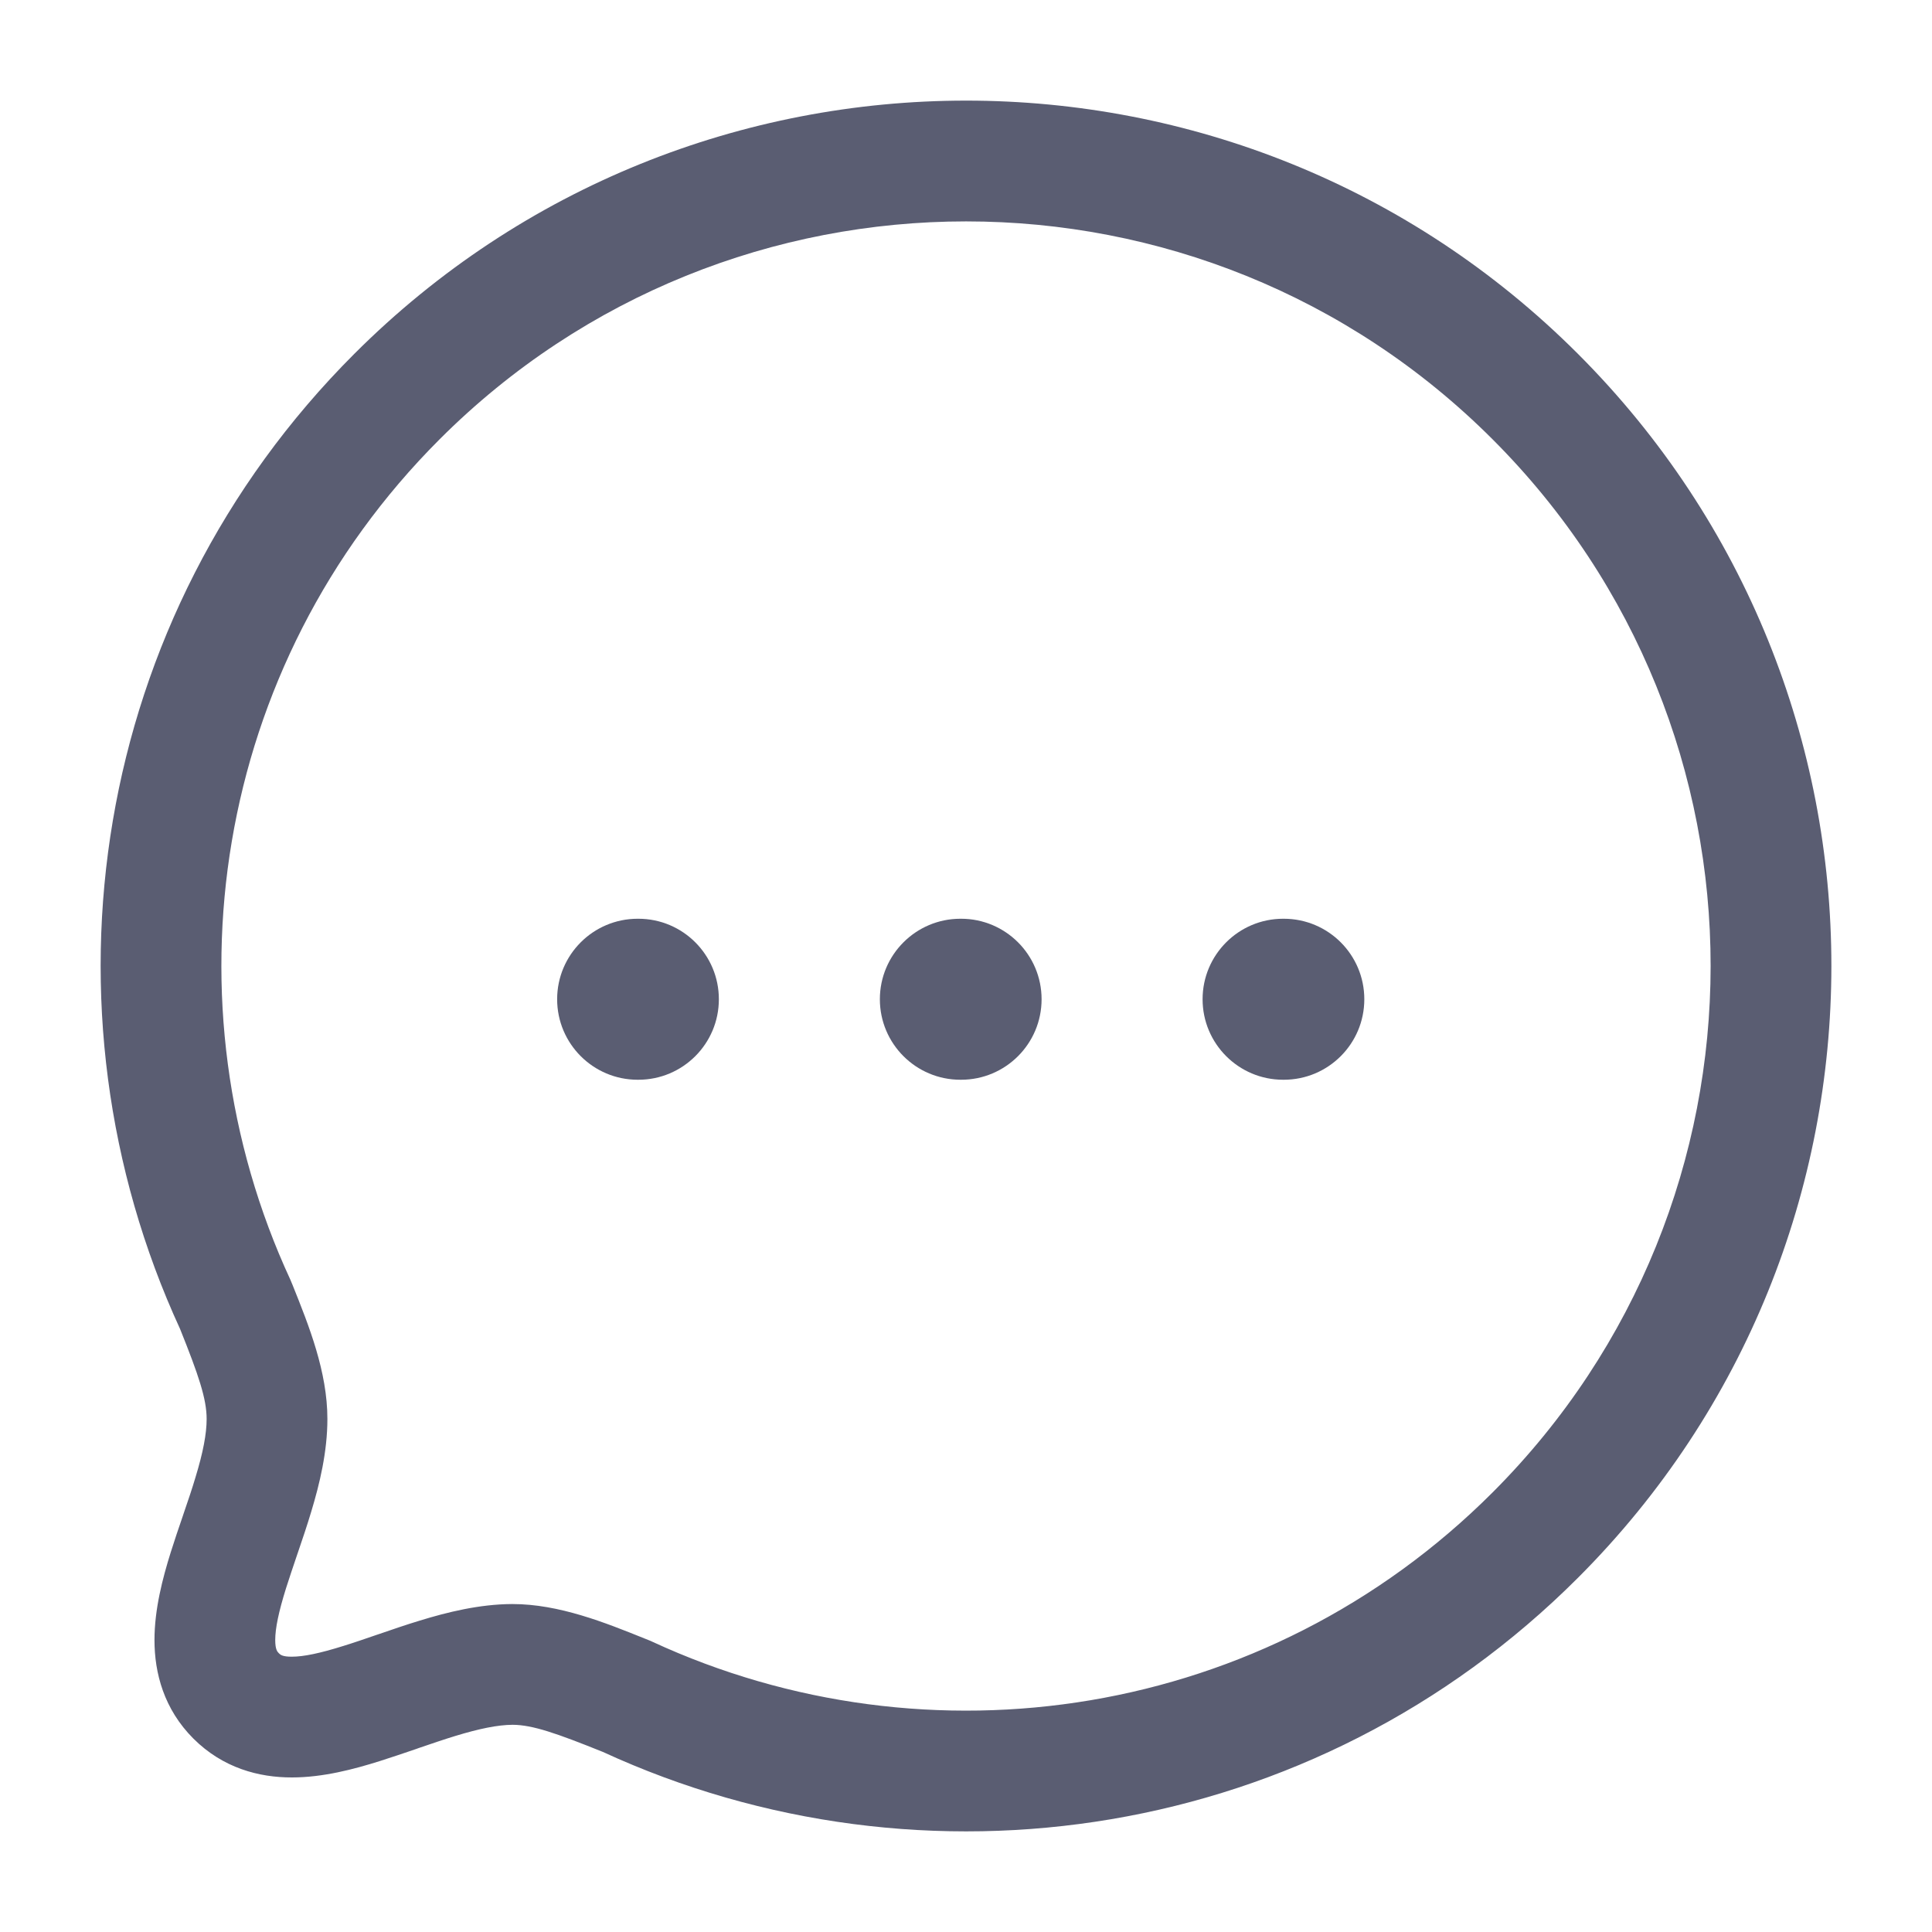
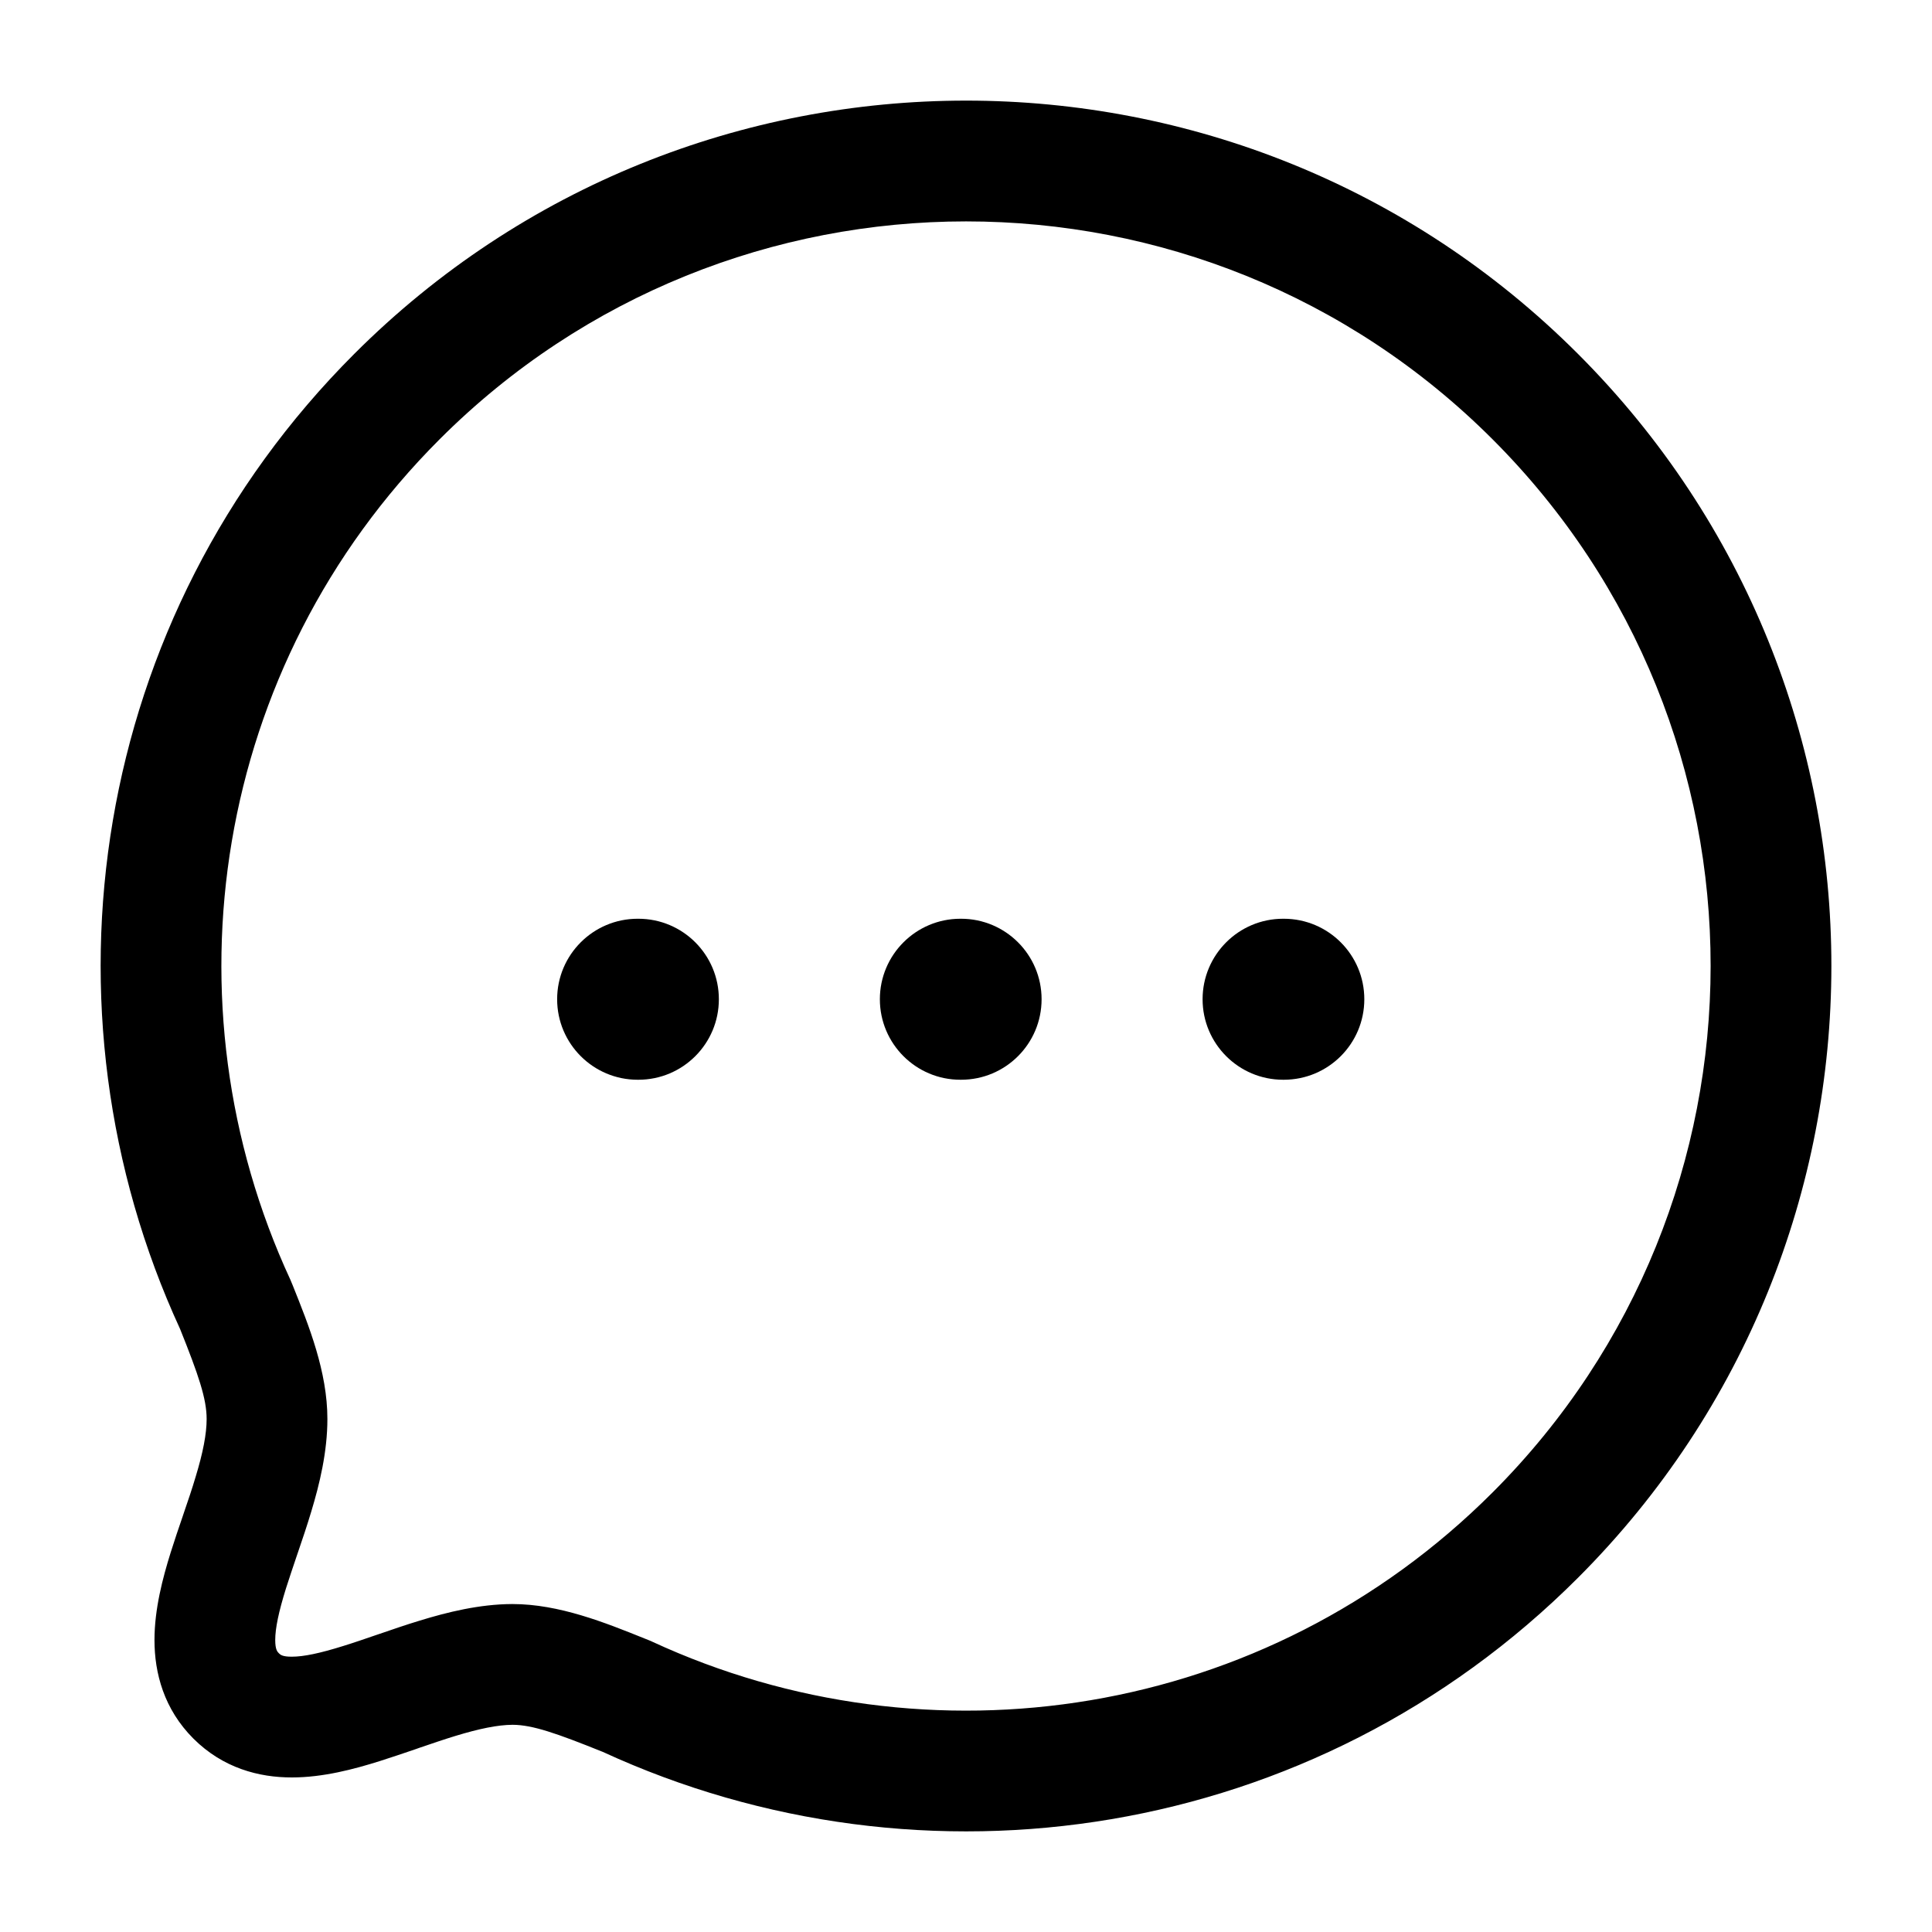
<svg xmlns="http://www.w3.org/2000/svg" viewBox="0 0 24 24" fill="none">
-   <path fill-rule="evenodd" clip-rule="evenodd" d="M18.541 5.457C14.933 1.848 9.069 1.848 5.461 5.457C2.635 8.283 2.021 12.47 3.607 15.897C3.612 15.909 3.617 15.921 3.622 15.933L3.635 15.964C3.838 16.47 4.067 17.04 4.067 17.627C4.067 18.036 3.97 18.436 3.867 18.776C3.815 18.95 3.757 19.121 3.703 19.279L3.689 19.32C3.64 19.466 3.594 19.6 3.553 19.73C3.461 20.025 3.419 20.228 3.419 20.373C3.419 20.492 3.446 20.519 3.464 20.537C3.482 20.555 3.508 20.581 3.626 20.58C3.771 20.58 3.974 20.538 4.267 20.446C4.4 20.405 4.535 20.358 4.684 20.307L4.717 20.296C4.874 20.242 5.045 20.183 5.217 20.131C5.556 20.027 5.954 19.928 6.361 19.926L6.365 19.926C6.945 19.926 7.518 20.157 8.012 20.356C8.03 20.364 8.048 20.371 8.067 20.378C8.078 20.383 8.09 20.388 8.101 20.393C11.529 21.979 15.715 21.366 18.541 18.54C22.15 14.93 22.156 9.072 18.541 5.457ZM4.4 4.397C8.594 0.201 15.408 0.201 19.602 4.396C23.803 8.598 23.796 15.406 19.602 19.6C16.32 22.882 11.464 23.593 7.489 21.763C6.915 21.532 6.616 21.427 6.368 21.426C6.181 21.427 5.95 21.475 5.655 21.565C5.511 21.609 5.363 21.66 5.204 21.714L5.168 21.727C5.024 21.776 4.869 21.829 4.717 21.877C4.397 21.978 4.012 22.08 3.627 22.08C3.216 22.081 2.769 21.963 2.403 21.598C2.037 21.232 1.919 20.785 1.919 20.373C1.919 19.988 2.021 19.603 2.121 19.283C2.168 19.133 2.22 18.981 2.269 18.838C2.274 18.824 2.279 18.81 2.283 18.796C2.338 18.637 2.388 18.488 2.431 18.343C2.521 18.047 2.567 17.814 2.567 17.627C2.567 17.376 2.466 17.08 2.237 16.509C0.407 12.535 1.119 7.678 4.4 4.397Z" fill="#5A5D72" />
-   <path fill-rule="evenodd" clip-rule="evenodd" d="M14.939 12.413C14.939 11.861 15.387 11.413 15.939 11.413H15.948C16.501 11.413 16.948 11.861 16.948 12.413C16.948 12.965 16.501 13.413 15.948 13.413H15.939C15.387 13.413 14.939 12.965 14.939 12.413Z" fill="#5A5D72" />
-   <path fill-rule="evenodd" clip-rule="evenodd" d="M10.93 12.413C10.93 11.861 11.378 11.413 11.93 11.413H11.939C12.492 11.413 12.939 11.861 12.939 12.413C12.939 12.965 12.492 13.413 11.939 13.413H11.93C11.378 13.413 10.93 12.965 10.93 12.413Z" fill="#5A5D72" />
-   <path fill-rule="evenodd" clip-rule="evenodd" d="M6.921 12.413C6.921 11.861 7.369 11.413 7.921 11.413H7.93C8.483 11.413 8.93 11.861 8.93 12.413C8.93 12.965 8.483 13.413 7.93 13.413H7.921C7.369 13.413 6.921 12.965 6.921 12.413Z" fill="#5A5D72" />
+   <path fill-rule="evenodd" clip-rule="evenodd" d="M18.541 5.457C14.933 1.848 9.069 1.848 5.461 5.457C2.635 8.283 2.021 12.47 3.607 15.897C3.612 15.909 3.617 15.921 3.622 15.933L3.635 15.964C3.838 16.47 4.067 17.04 4.067 17.627C4.067 18.036 3.97 18.436 3.867 18.776C3.815 18.95 3.757 19.121 3.703 19.279L3.689 19.32C3.64 19.466 3.594 19.6 3.553 19.73C3.461 20.025 3.419 20.228 3.419 20.373C3.419 20.492 3.446 20.519 3.464 20.537C3.482 20.555 3.508 20.581 3.626 20.58C3.771 20.58 3.974 20.538 4.267 20.446C4.4 20.405 4.535 20.358 4.684 20.307L4.717 20.296C4.874 20.242 5.045 20.183 5.217 20.131C5.556 20.027 5.954 19.928 6.361 19.926L6.365 19.926C6.945 19.926 7.518 20.157 8.012 20.356C8.03 20.364 8.048 20.371 8.067 20.378C8.078 20.383 8.09 20.388 8.101 20.393C11.529 21.979 15.715 21.366 18.541 18.54C22.15 14.93 22.156 9.072 18.541 5.457ZM4.4 4.397C8.594 0.201 15.408 0.201 19.602 4.396C23.803 8.598 23.796 15.406 19.602 19.6C16.32 22.882 11.464 23.593 7.489 21.763C6.915 21.532 6.616 21.427 6.368 21.426C6.181 21.427 5.95 21.475 5.655 21.565C5.511 21.609 5.363 21.66 5.204 21.714L5.168 21.727C5.024 21.776 4.869 21.829 4.717 21.877C4.397 21.978 4.012 22.08 3.627 22.08C3.216 22.081 2.769 21.963 2.403 21.598C2.037 21.232 1.919 20.785 1.919 20.373C1.919 19.988 2.021 19.603 2.121 19.283C2.168 19.133 2.22 18.981 2.269 18.838C2.274 18.824 2.279 18.81 2.283 18.796C2.338 18.637 2.388 18.488 2.431 18.343C2.521 18.047 2.567 17.814 2.567 17.627C2.567 17.376 2.466 17.08 2.237 16.509C0.407 12.535 1.119 7.678 4.4 4.397Z" fill="currentColor" />
+   <path fill-rule="evenodd" clip-rule="evenodd" d="M14.939 12.413C14.939 11.861 15.387 11.413 15.939 11.413H15.948C16.501 11.413 16.948 11.861 16.948 12.413C16.948 12.965 16.501 13.413 15.948 13.413H15.939C15.387 13.413 14.939 12.965 14.939 12.413Z" fill="currentColor" />
+   <path fill-rule="evenodd" clip-rule="evenodd" d="M10.93 12.413C10.93 11.861 11.378 11.413 11.93 11.413H11.939C12.492 11.413 12.939 11.861 12.939 12.413C12.939 12.965 12.492 13.413 11.939 13.413H11.93C11.378 13.413 10.93 12.965 10.93 12.413Z" fill="currentColor" />
+   <path fill-rule="evenodd" clip-rule="evenodd" d="M6.921 12.413C6.921 11.861 7.369 11.413 7.921 11.413H7.93C8.483 11.413 8.93 11.861 8.93 12.413C8.93 12.965 8.483 13.413 7.93 13.413H7.921C7.369 13.413 6.921 12.965 6.921 12.413Z" fill="currentColor" />
</svg>
